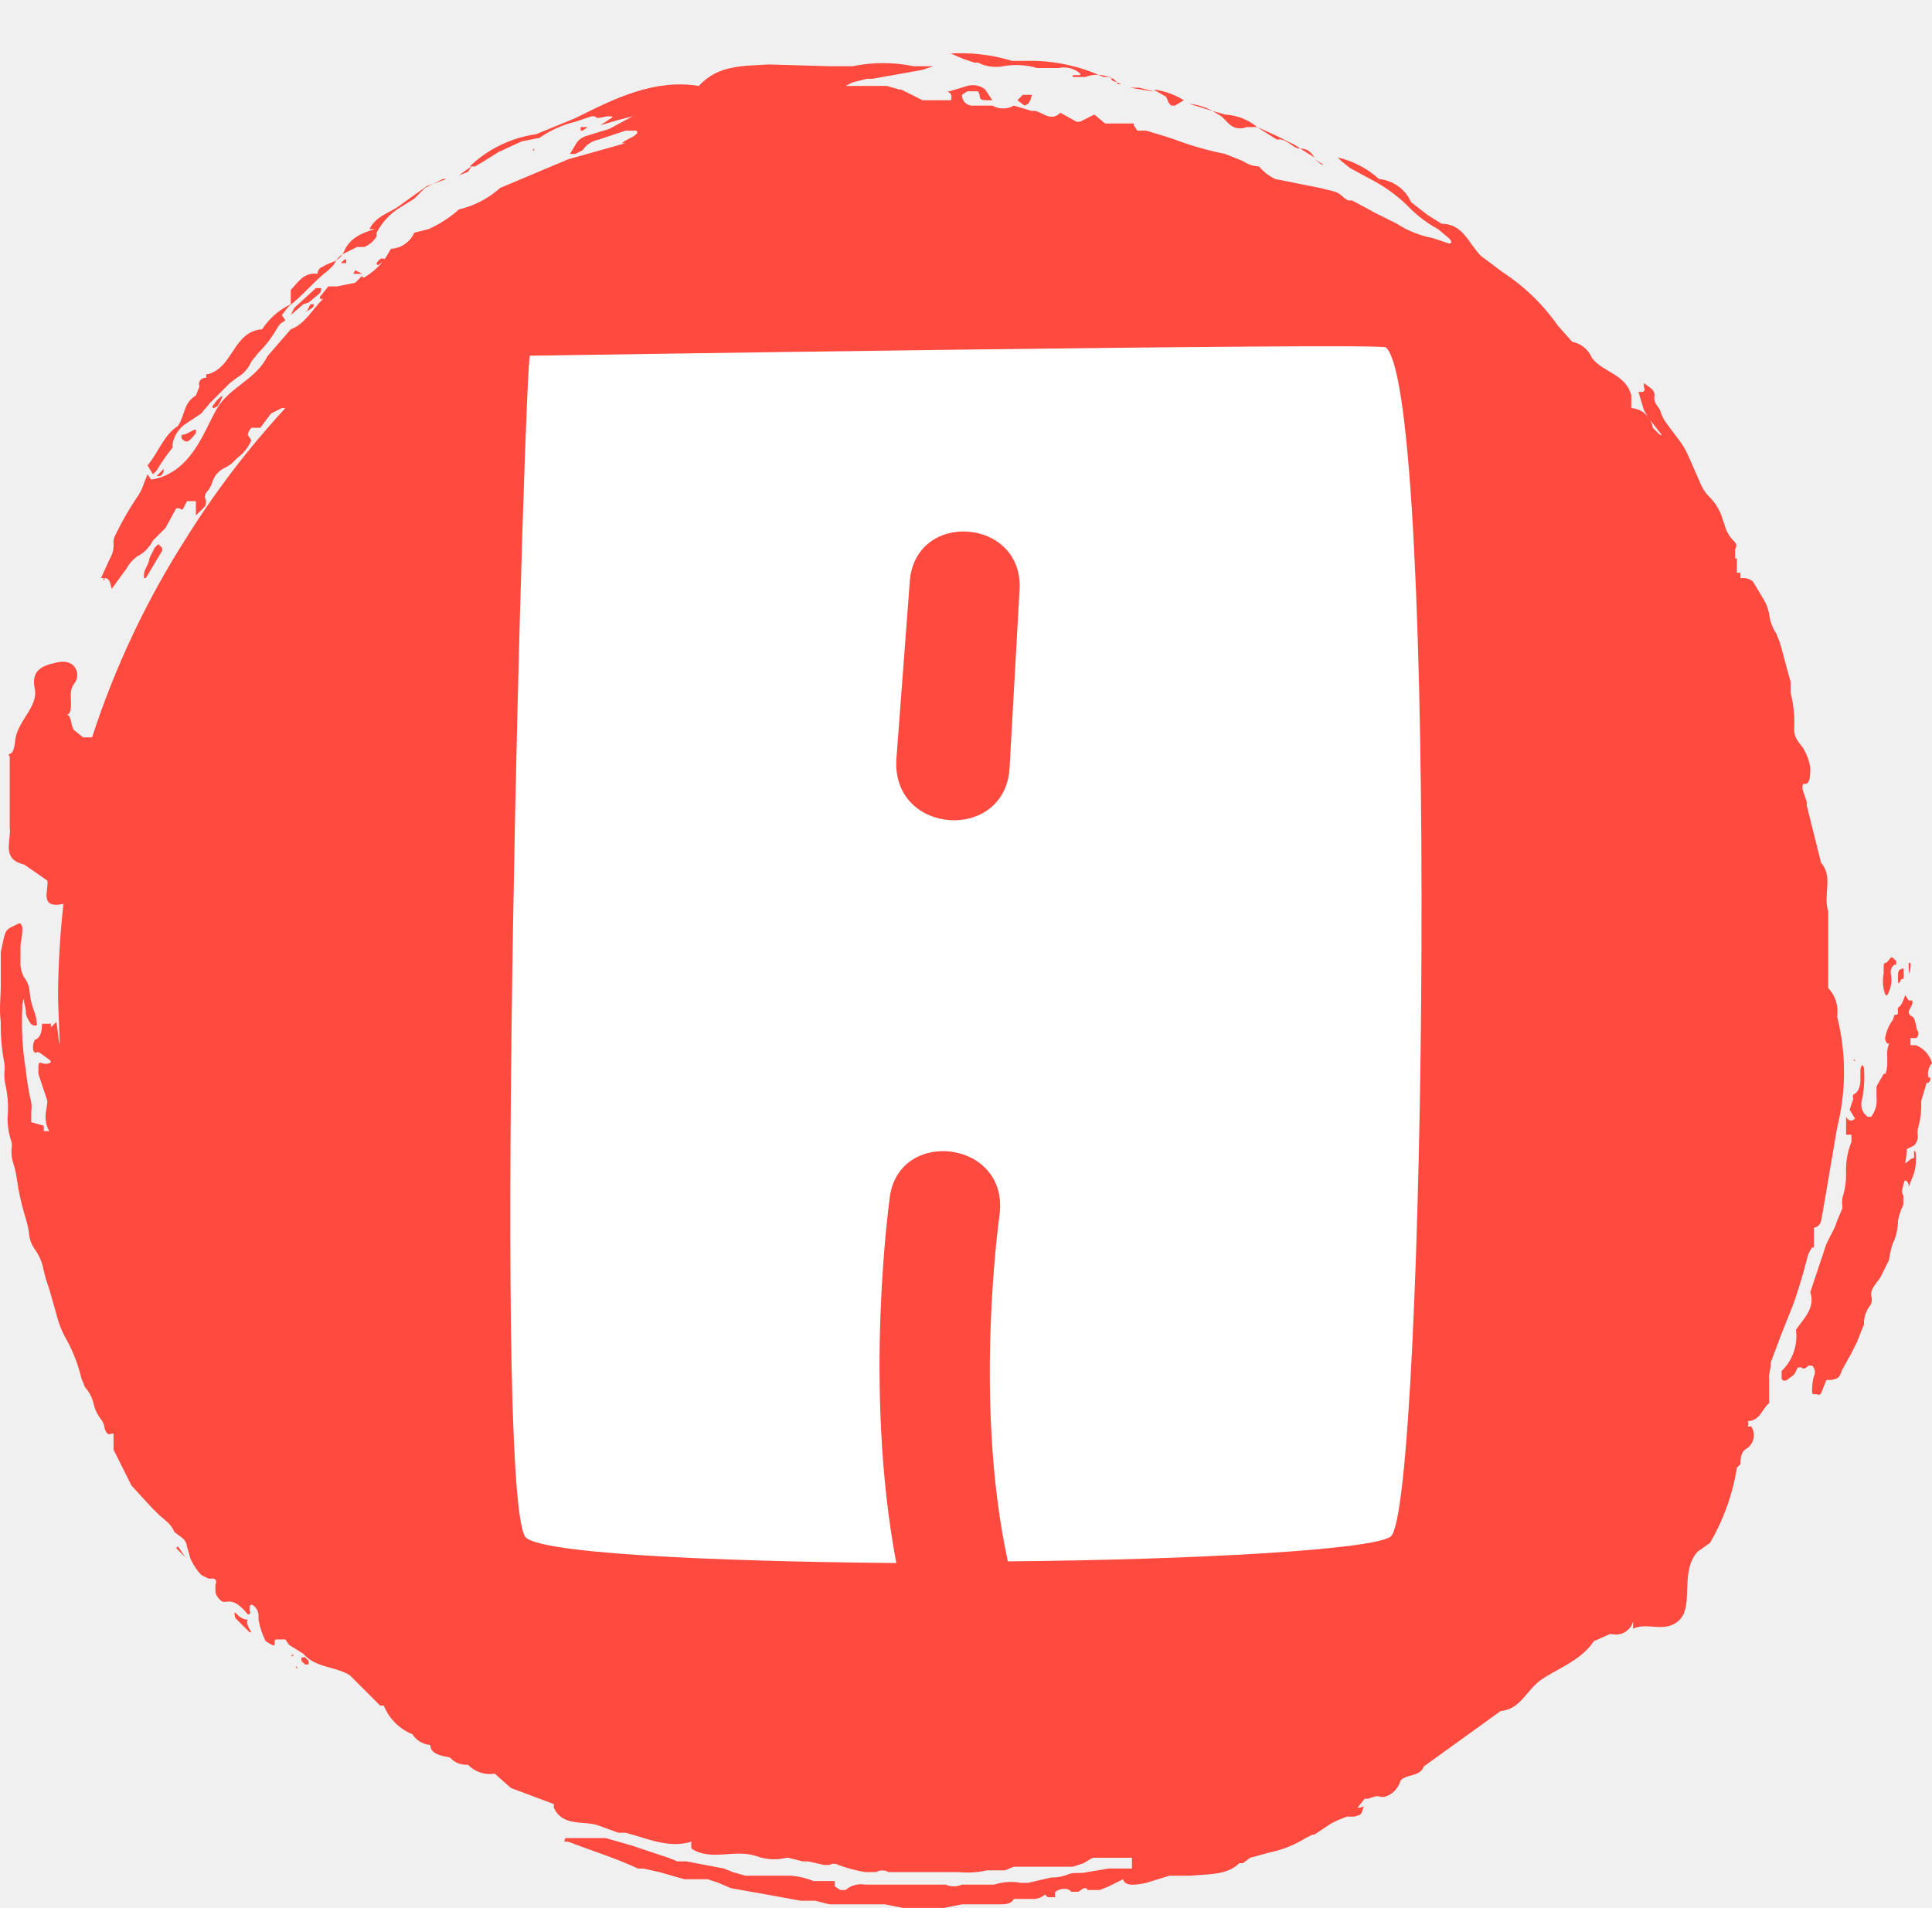
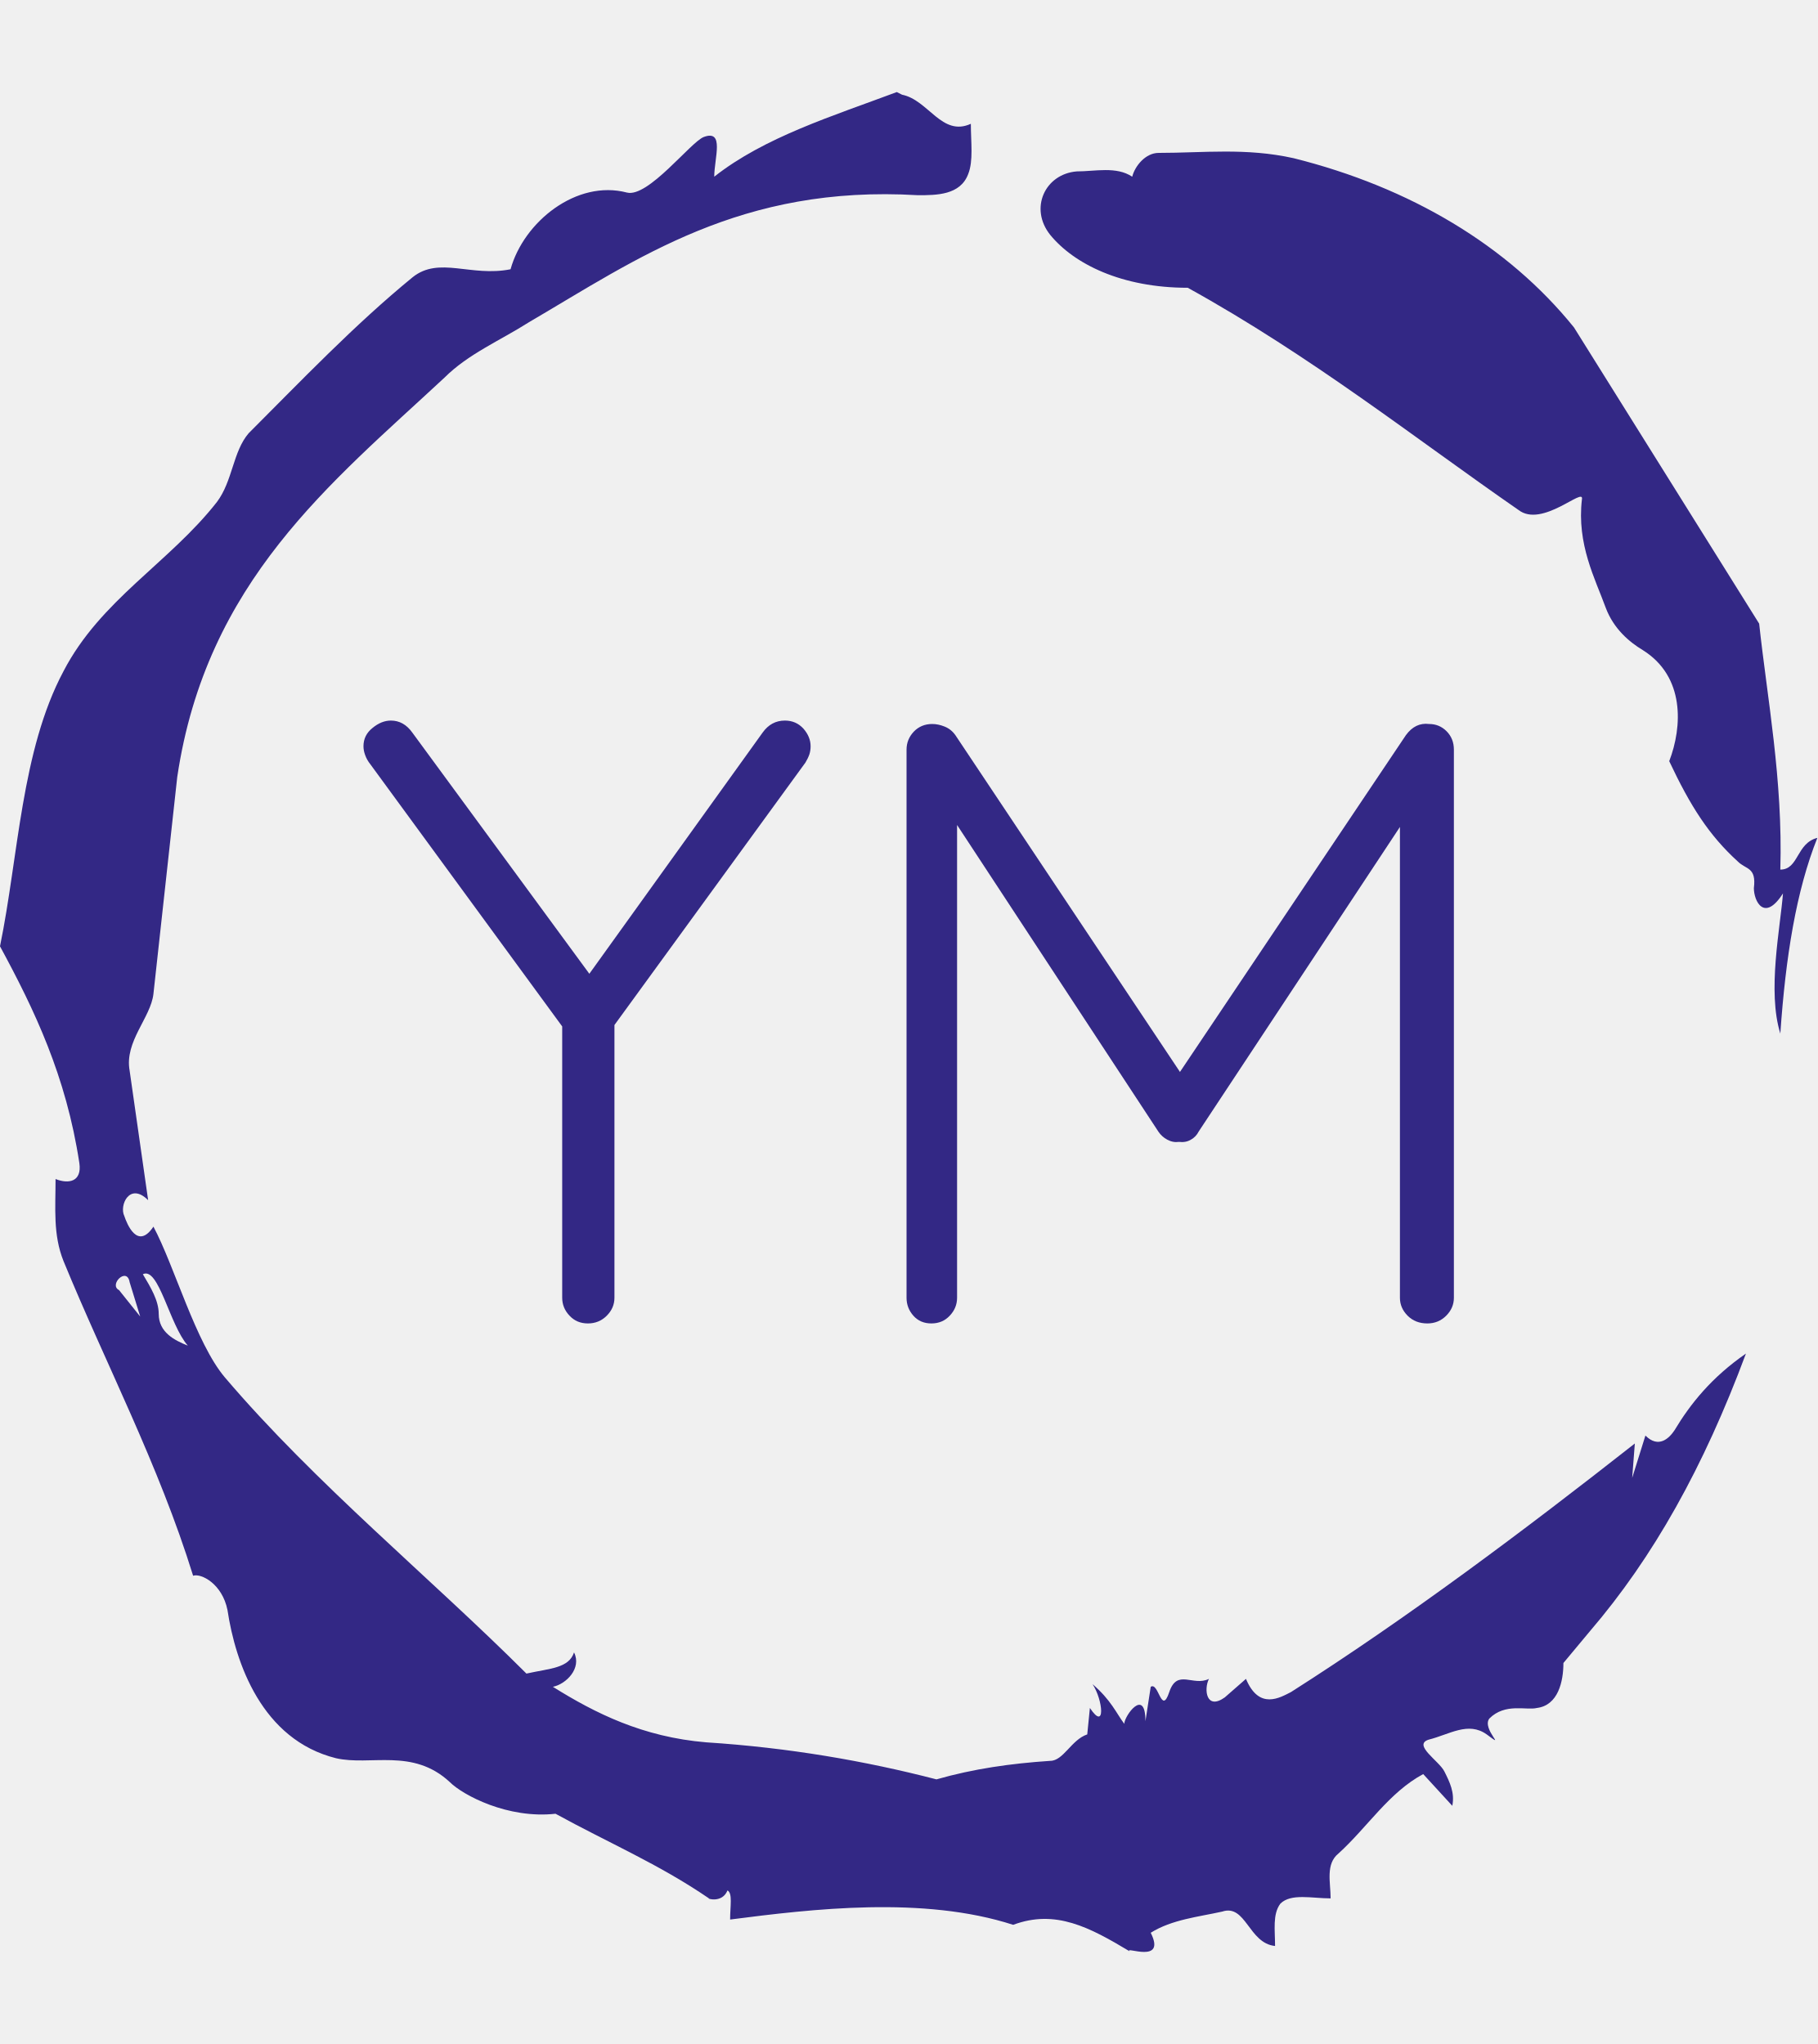
- <svg xmlns="http://www.w3.org/2000/svg" width="308.761" height="304.916" viewBox="0 0 106.008 104.687" class="css-1j8o68f" version="1.1" id="svg23">
-   <defs id="SvgjsDefs2684" />
-   <g id="SvgjsG2685" featurekey="rootContainer" transform="matrix(0.9820593,0,0,0.9820593,-0.05456052,0)" fill="#ff4a3f">
-     <g id="g17">
-       <path d="M19.8 15.3h.5l-.4-.2zm.5.1zm.8-.7c0 .1 0 .1.1.1l.4-.3c-.2-.1-.3-.1-.5.2zm.4-.2zm-4.1 2.3zm-.2.6l.3-.2c.1-.1.1-.2.1-.2h-.2l-.2.4c-.1-.1-.1 0 0 0zm2.2-2.9h-.1l-.2.2h.3zm-2.1 2.4l.6-.5c.1-.1.1-.2.1-.3h-.3l-1.2 1.1-.2.4.7-.6zm-1.1.8z" id="path3" />
-       <path d="M9.7 25v-.2a1.7 1.7 0 0 1 .7-1.1l.9-.6.5-.6.7-.7.4-.4.4-.3a1.9 1.9 0 0 0 .8-.9l.4-.5a5.9 5.9 0 0 0 1-1.3l.2-.3.3-.2-.2-.3.4-.5c.8-.6 1.4-1.4 2.2-2l.3-.3a1.4 1.4 0 0 1 .5-.6l.8-.4h.4a1.4 1.4 0 0 0 .7-.6V13a3.5 3.5 0 0 1 1.3-1.4l.8-.5.2-.2.4-.4 1-.5h.2l-1.1.4-1.4 1c-.6.5-1.4.6-1.8 1.4h.3c-.7.2-1.4.5-1.7 1.2s-.8.6-1.2.9a.4.4 0 0 0-.3.4c-.8-.1-1.1.5-1.5.9v.8a3.9 3.9 0 0 0-1.6 1.4c-1.6.1-1.6 2.1-3 2.5h-.1a.2.2 0 0 0 0 .2c-.3 0-.5.2-.4.5l-.2.5c-.7.4-.6 1.1-1 1.7-.8.5-1.1 1.5-1.7 2.2l.3.5.2-.2a11.6 11.6 0 0 1 .9-1.3zM53.9 3.3l.6.2h.2a2.2 2.2 0 0 0 1.4.2 4.1 4.1 0 0 1 1.9.1h1.2a1.4 1.4 0 0 1 1.2.3.1.1 0 0 1 0 .1H60a.1.1 0 0 0 0 .1h.7a1.8 1.8 0 0 1 1.3 0c.2 0 .1.1.2.2l.5.2h-.2c-.2-.4-.5-.4-.8-.4a9.7 9.7 0 0 0-4.3-.9h-.8A9.8 9.8 0 0 0 53 3h.2zm7.3 3.1zM50.3 4.7zm10.9 1.7h.2-.2zM19 14.7zm32.1-10zm17.6 2.2a.9.9 0 0 0 1 .2h.6a3.1 3.1 0 0 0-1.8-.7l-.7-.2.5.3zm-3.4-1.3c0 .1.1.2.2.3h.2l.5-.3a4.2 4.2 0 0 0-1.7-.6l.7.4zm7.4 2.7l.8.5c-.2-.3-.4-.5-.8-.5z" id="path5" />
-       <path d="M99 76.1l.6-1.6.6-1.5c.2-.5.6-1.8.8-2.6a1.7 1.7 0 0 1 .3-.7h.1v-1.1c.5-.1.4-.6.5-.9l.8-4.7a12.7 12.7 0 0 0 0-6.2 1.9 1.9 0 0 0-.5-1.6v-4.3c-.3-.9.3-1.9-.4-2.7L101 45a.4.4 0 0 0 0-.2l-.2-.6a.5.5 0 0 1 0-.4h.1c.3 0 .3-.5.3-.9a3 3 0 0 0-.4-1.1l-.3-.4a1.1 1.1 0 0 1-.2-.7 6.7 6.7 0 0 0-.2-2v-.6c-.2-.7-.4-1.5-.6-2.2l-.2-.5a2.5 2.5 0 0 1-.4-1.1 2.5 2.5 0 0 0-.3-.8l-.6-1a.8.8 0 0 0-.6-.2h-.1V32h-.2v-.8H97V31a.4.4 0 0 0 0-.1v-.2c.1-.2.1-.3-.1-.5a1.8 1.8 0 0 1-.4-.6l-.2-.6a2.9 2.9 0 0 0-.7-1.2 2.2 2.2 0 0 1-.5-.7l-.7-1.6a4.3 4.3 0 0 0-.6-1l-.6-.8a2.4 2.4 0 0 1-.4-.8l-.2-.3a.6.6 0 0 1-.1-.5.5.5 0 0 0-.2-.4l-.4-.3v.2c.1.2 0 .3-.1.3h-.2l.3 1 .3.5.7.9h-.1l-.2-.2-.2-.2a1.3 1.3 0 0 0-1.2-1.1v-.7c-.3-1.2-1.6-1.3-2.2-2.1a1.5 1.5 0 0 0-1.1-.9l-.8-.9a11.3 11.3 0 0 0-3.1-3l-.8-.6-.4-.3c-.7-.7-1-1.8-2.2-1.8l-.8-.5-.9-.7a2.2 2.2 0 0 0-1.8-1.3 5.1 5.1 0 0 0-2.3-1.2l.2.2.5.4 1.3.7a8.5 8.5 0 0 1 2.1 1.6 6.8 6.8 0 0 0 1.5 1.1l.6.5c.1.1.2.2.1.3H81l-.9-.3a5.6 5.6 0 0 1-2-.8l-1.2-.6-1.3-.7h-.2c-.3-.1-.4-.4-.8-.5l-.8-.2-2.5-.5a2.6 2.6 0 0 1-.9-.7 1.7 1.7 0 0 1-.9-.3l-1-.4a18.1 18.1 0 0 1-2.8-.8l-.6-.2-1-.3h-.5l-.2-.3v-.1h-1.6l-.6-.5-.4.2-.4.2h-.2l-.9-.5c-.6.6-1.1-.2-1.6-.1l-1-.3a1.2 1.2 0 0 1-1.2 0h-1.2a.6.6 0 0 1-.5-.6l.3-.2h.6a.7.7 0 0 1 .1.3c0 .2.2.2.5.2h.2l-.4-.6a1.1 1.1 0 0 0-1-.2l-1 .3H53c.3.2.2.3.2.5h-1.6l-.4-.2-.8-.4h-.1l-.7-.2h-2.3l.4-.2.8-.2h.3l1.7-.3 1.1-.2.6-.2h-1.1a8.4 8.4 0 0 0-3.4 0h-1.3L43 3.6c-1.4.1-2.8 0-3.9 1.2-2.5-.4-4.7.7-6.9 1.8l-2.2.9a6.7 6.7 0 0 0-3.7 1.8h.3l.5-.3.8-.5 1.3-.6 1-.2a6 6 0 0 1 2-.9l.9-.3h.2c.1.2.5 0 .7 0h.2c.1 0 .1.1 0 .1l-.6.4 1-.3.8-.2-1.3.7-1.3.4a1 1 0 0 0-.6.5l-.3.5h.3l.4-.2a1.4 1.4 0 0 1 .9-.6l1.5-.5h.5a.1.1 0 0 1 .1.2c-.2.2-.6.3-.8.5h.2l-3.2.9-3.8 1.6a5.2 5.2 0 0 1-2.3 1.2 6.6 6.6 0 0 1-1.7 1.1l-.8.2a1.5 1.5 0 0 1-1.3.9l-.3.5a3.7 3.7 0 0 1-1.2 1.1h-.1v-.1l-.2.2-.2.2-1 .2h-.5l-.4.5c-.1.1-.1.2 0 .2h.1c-.6.6-1 1.4-1.8 1.7L15 19.9c-.6 1.2-1.8 1.6-2.6 2.6s-1.4 3.9-3.9 4.3l-.2-.3-.2.5a2.7 2.7 0 0 1-.4.8 16.9 16.9 0 0 0-1.2 2.1.8.8 0 0 0-.1.5 1.4 1.4 0 0 1-.2.8l-.5 1.1h.2c.3 0 .3.3.4.6l.8-1.1a2.2 2.2 0 0 1 .6-.7 2 2 0 0 0 .9-.9l.3-.3.4-.4.6-1.1h.2c.1.1.1.1.2 0l.2-.4h.5v.8l.5-.5a.5.5 0 0 0 0-.5.4.4 0 0 1 .1-.3 1.5 1.5 0 0 0 .3-.5 1.3 1.3 0 0 1 .8-.9l.3-.2.3-.3a2.4 2.4 0 0 0 .8-1l-.2-.3c0-.1.1-.3.2-.4h.5l.6-.8.6-.3h.2a48.8 48.8 0 0 0-5.5 7.2h-.1.1a48.4 48.4 0 0 0-5.3 11.2h-.5l-.5-.4c-.2-.2-.1-.7-.4-.9h.1c.3-.5-.1-1.2.3-1.7s.1-1.4-.9-1.2-1.5.5-1.3 1.5-1 1.8-1.1 2.9-.5.5-.3.9v3.9c.1.8-.5 1.8.8 2.1l1.3.9c.1.5-.5 1.6.9 1.3a49.2 49.2 0 0 0-.3 5c0 1.1.1 2.2.1 3.3v-.4c-.1-.4-.1-.8-.2-1.3l-.3.3v-.2h-.5c0 .5-.1.8-.4.9a.9.9 0 0 0-.1.5c0 .1.1.3.2.2s.4.2.7.4-.2.3-.4.2-.2.1-.2.3v.3l.5 1.5c0 .3-.1.6-.1.9a1.7 1.7 0 0 0 .2.8h-.3v-.3l-.7-.2v-.6a1.5 1.5 0 0 0 0-.5 14.6 14.6 0 0 1-.3-1.8 16.6 16.6 0 0 1-.2-3.5.9.9 0 0 1 .1-.5v.2a2.9 2.9 0 0 1 .1.5.8.8 0 0 0 .1.4c.1.2.2.4.4.4s.1-.1.1-.2a2.1 2.1 0 0 0-.1-.5 4.2 4.2 0 0 1-.3-1.3 1.5 1.5 0 0 0-.3-.7 1.6 1.6 0 0 1-.2-.9v-.8c0-.3.1-.6.1-.9a.5.5 0 0 0-.1-.4h-.1c-.8.4-.7.2-1 1.6V55c0 .7-.1 1.4 0 2.1a10.8 10.8 0 0 0 .2 2.3 1.8 1.8 0 0 1 0 .5 3.1 3.1 0 0 0 .1.9 5.9 5.9 0 0 1 .1 1.3 3.9 3.9 0 0 0 .2 1.7 1.2 1.2 0 0 1 0 .4 2.1 2.1 0 0 0 .1.8 4.9 4.9 0 0 1 .2.9 14 14 0 0 0 .5 2.2 5 5 0 0 1 .2 1 1.7 1.7 0 0 0 .3.7 2.9 2.9 0 0 1 .5 1.2 8.5 8.5 0 0 0 .3 1l.4 1.4a5.4 5.4 0 0 0 .6 1.5 8.5 8.5 0 0 1 .8 2.1l.2.5a2.1 2.1 0 0 1 .5 1 2.1 2.1 0 0 0 .4.8 1 1 0 0 1 .2.5c.1.3.2.4.4.3h.1v.9l.5 1 .5 1 1.1 1.2.4.4c.3.3.7.5.9 1l.4.3a.7.7 0 0 1 .3.5l.2.7a3.3 3.3 0 0 0 .6.9l.4.2h.3a.2.2 0 0 1 .1.3 2.5 2.5 0 0 0 0 .5.9.9 0 0 0 .4.5h.2c.4-.1.8.2 1.2.7h.1c0-.1.1-.1 0-.2v-.2c0-.1.1-.2.2-.1a.7.7 0 0 1 .3.6v.2a4.3 4.3 0 0 0 .4 1.2c.5.3.5.3.5.1s0-.2.2-.2h.4l.2.3.8.5c.7.8 1.8.7 2.6 1.2l1.7 1.7h.2a2.9 2.9 0 0 0 1.6 1.6 1.3 1.3 0 0 0 1 .6c0 .5.6.6 1.1.7a1.2 1.2 0 0 0 .8.4h.2a1.7 1.7 0 0 0 1.5.5l.9.8 2.4.9v.2c.5 1.1 1.7.7 2.5 1l1.1.4h.4c1.2.3 2.4.9 3.7.5a.7.7 0 0 0 0 .4c1.1.7 2.4 0 3.6.4a2.9 2.9 0 0 0 1.7.1h.1l.8.2h.3l.9.2h.3a.5.5 0 0 1 .5 0 7.9 7.9 0 0 0 1.5.4h.6a.7.7 0 0 1 .7 0h3.9a5 5 0 0 0 1.6-.1h1l.5-.2H60l.6-.2.5-.3h2.2v.6H62l-1.2.2c-.4.1-.7 0-1 .1a2.4 2.4 0 0 1-1 .2l-1.3.3h-.4a3.1 3.1 0 0 0-1.5.1h-1.8a1.1 1.1 0 0 1-.9 0h-4.5a1.3 1.3 0 0 0-1.1.3H47l-.3-.2v-.3h-1.2a4.1 4.1 0 0 0-1.3-.3h-2.5l-.7-.2-.5-.2-2.1-.4h-.5l-.5-.2-2.1-.7-1.4-.4h-2.2c-.1 0-.1.1-.1.2h.2c1.3.5 2.6.9 3.9 1.5h.3l.9.2 1.4.4h1.3l.6.2.7.3 1.7.3 1.1.2 1.1.2h.8l.8.2h3.1l1 .2h2.3l1-.2H56c.4 0 .6-.1.7-.3h1a1 1 0 0 0 .8-.3c-.1.1 0 .1.1.2h.4v-.2c0-.1 0-.1.2-.2s.6-.1.7.1h.4l.3-.2c.2 0 .2 0 .2.1h.7l.5-.2.8-.4c.1.3.4.4 1.3.2l1.3-.4h1.2c.9-.1 2 0 2.7-.7h.2l.4-.3 1.1-.3a6.1 6.1 0 0 0 2-.8l.4-.2h.1l.9-.6.4-.2.5-.2h.4c.4-.1.4-.1.5-.4s0-.1-.2-.1h-.1l.4-.5h.2c.3-.1.5-.2.7-.1h.2a1.3 1.3 0 0 0 .9-.9c.3-.4 1.1-.2 1.3-.8l4.3-3.1c1.1-.1 1.4-1.1 2.2-1.7s2.3-1.1 3-2.2l.9-.4h.1a1 1 0 0 0 1.2-.7v.4c.8-.4 1.8.3 2.6-.5s0-2.7 1-3.8l.7-.5a12.1 12.1 0 0 0 1.5-4.2l.2-.2c0-.3 0-.7.4-.9a.9.9 0 0 0 .2-1.2h-.2a.3.3 0 0 0 0-.3c.7 0 .8-.7 1.2-1V77a.5.5 0 0 1 0-.2 3.8 3.8 0 0 0 .1-.7zM5.9 32.2z" id="path7" />
-       <path d="M26.4 9.3l-.3.2-.4.3.5-.2zm6.1-2h.1l.3-.2h-.4zm-2.6 1l-.1.1h.1v-.1zm-1.5 1.4zm1.3-.2zm-6.3 3.1zM9.2 26.2l-.4.4H9a.4.4 0 0 0 .2-.4zm3-3.5a2.1 2.1 0 0 0 .3-.6 1.5 1.5 0 0 0-.5.5c-.1.1-.1.2 0 .2zM11 24.2V24c-.2 0-.5.3-.8.3v.2c.3.3.4.2.8-.3zm3 66.2zM73.9 9.2h.1l-.5-.3zm-2.5-1.4c.5-.1.8.4 1.2.5h.1l-.3-.2-1-.5-1.1-.5.3.2zM52.8 3.1zm11.7 2h-.1l-1.2-.2h.5zm2 .7l1.3.4a3.3 3.3 0 0 0-1.3-.4zm-9 0a1 1 0 0 0 .2-.5h-.5l-.3.3.4.3zm9 1.6zM49.9 4.2zm2.9.7zM48.5 4zm13.8 2.1a.5.5 0 0 0 0 .1zm44.8 52.3h-.3V58h.3c.1 0 .2-.3.1-.4s-.1-.7-.3-.8a.3.3 0 0 1-.2-.3l.2-.4a.4.4 0 0 0 0-.2h-.2l-.2-.3c-.1.3-.2.6-.4.7a.5.5 0 0 0 0 .2c0 .1 0 .2-.1.2h-.1a1.1 1.1 0 0 1-.1.3 2.3 2.3 0 0 0-.4.9.4.4 0 0 0 .1.4h.1a1.7 1.7 0 0 0-.1.8v.4a1.8 1.8 0 0 1-.1.5h-.1l-.4.7v.6a1.5 1.5 0 0 1-.3 1.1h-.2l-.2-.2a.9.9 0 0 1-.1-.8 6.5 6.5 0 0 0 .1-1.7c0-.1-.1-.2-.1-.2a.5.5 0 0 0-.1.3v.6c0 .2-.1.6-.3.7s-.1.2-.1.3l-.2.6.3.5c-.2.2-.4.1-.5-.1v1h.3v.4a4.2 4.2 0 0 0-.3 1.4 3.3 3.3 0 0 0 0 .4 4 4 0 0 1-.2 1.3 2 2 0 0 0 0 .6l-.3.7a3.2 3.2 0 0 1-.3.7l-.3.6-.9 2.7c.3.9-.4 1.5-.8 2.1a2.7 2.7 0 0 1-.8 2.3v.4c0 .1.1.2.3.1l.4-.3.2-.4h.2c.1.1.2.1.4-.1h.2a.5.5 0 0 1 .1.6 2.9 2.9 0 0 0-.1.8c0 .1 0 .2.1.2h.2c.1.1.2 0 .3-.3l.2-.5h.3c.4-.1.4-.1.6-.6l.5-.9.3-.6.4-1a1.6 1.6 0 0 1 .3-1 .6.6 0 0 0 .1-.6c0-.2 0-.3.2-.6l.3-.4.5-1a4.7 4.7 0 0 1 .2-.9 3 3 0 0 0 .3-1.3 3.8 3.8 0 0 1 .3-.9v-.5c-.1-.2-.1-.2 0-.6s.1-.2.2-.2a.4.4 0 0 1 .1.3l.2-.5a2.3 2.3 0 0 0 .2-.9v-.3c0-.1 0-.3-.1-.3v.4c-.2 0-.3.2-.5.3a6.4 6.4 0 0 0 .1-.8l.4-.2a.7.7 0 0 0 .2-.6 1.4 1.4 0 0 1 0-.3 4.8 4.8 0 0 0 .2-1.4v-.2l.3-1h.1a.3.3 0 0 0 .1-.3h-.1a.9.9 0 0 1 .2-.8 1.5 1.5 0 0 0-.9-1zm-1.2 7.8zm-.2-9.9zm0 0zM9.1 30.8a.3.3 0 0 0 0-.2l-.2-.2-.2.2-.3.6c0 .3-.3.6-.3.9v.2h.1zm96.3 24.8h.1a1.7 1.7 0 0 0 .2-1.2.5.5 0 0 1 .2-.5h.1v-.2l-.2-.2h-.1c-.1.1-.2.3-.3.3s-.1.1-.1.3v.3a2.2 2.2 0 0 0 .1 1.2zM13.2 90.1c-.1 0 0 .2 0 .3l.8.8h.1c-.2-.3-.3-.6-.2-.7a.9.9 0 0 1-.5-.2zm.8.3zm92.3-35.7h.1a2 2 0 0 0 0-.6c-.3.1-.3.1-.3.6s.1.1.2 0z" id="path9" />
-       <path d="M106.7 62a.6.6 0 0 0 .1-.5c0-.1-.1-.2-.1-.1h-.2v.2c0 .4.1.5.2.4zm.1-8.2h-.1v.6a1 1 0 0 0 .1-.6zM17.1 92.6h-.2v.2l.2.2h.2v-.2zm86.6-33.3c0-.1 0-.1-.1-.1zM9.9 86.5l.5.5-.4-.6z" id="path11" />
-       <circle cx="10.5" cy="87.1" transform="rotate(-24.8 10.4 87.159)" id="circle13" />
-       <path d="M9.7 30.1h-.1v.2-.2h.1zm83.2-6.6l-.2-.3h-.1zm-14.7 77.1zM5.9 32.2zm-.1.2a.3.3 0 0 0 .1-.2v.2zm1.9-4.9zM61.5 2.4zm42.8 58.2v.1-.1zM16.4 92.5h-.1c.1.1.2 0 .1-.1zm.2.7h.1l-.1-.1v.1zm73.9-71.3zm15.2 34.4zM14.6 91.7zm92.1-37zm-.8 11.4zM34.6 0z" id="path15" />
-     </g>
-   </g>
-   <g id="SvgjsG2686" featurekey="nameFeature-0" transform="matrix(2.284354,0,0,2.284354,27.98006,-5.60952)" fill="#ffffff">
-     <path d="M9.6 16.48 l-0.32 4.24 c-0.08 1.8 2.6 1.96 2.72 0.2 l0.24 -4.28 c0.12 -1.76 -2.56 -1.96 -2.64 -0.16 z M0.48 11 l0 0 c0.04 0 20.48 -0.32 20.56 -0.2 c1.28 1.12 0.96 27.8 0.12 28.56 c-0.4 0.32 -4.64 0.56 -9.2 0.6 c-0.84 -3.84 -0.2 -8.32 -0.2 -8.32 c0.24 -1.8 -2.44 -2.12 -2.64 -0.4 c0 0.04 -0.64 4.52 0.16 8.76 c-4.56 -0.04 -8.68 -0.24 -8.92 -0.64 c-0.8 -1.44 0 -28.28 0.12 -28.36 z" id="path20" />
+ <svg xmlns="http://www.w3.org/2000/svg" version="1.1" width="1000" height="1125" viewBox="0 0 1000 1125">
+   <g transform="matrix(1,0,0,1,1.7053025658242404e-13,0)">
+     <svg viewBox="0 0 320 360" data-background-color="#ffffff" preserveAspectRatio="xMidYMid meet" height="1125" width="1000">
+       <g id="tight-bounds" transform="matrix(1,0,0,1,0,0)">
+         <svg viewBox="0 0 320 360" height="360" width="320">
+           <g>
+             <svg />
+           </g>
+           <g>
+             <svg viewBox="0 0 320 360" height="360" width="320">
+               <g>
+                 <path d="M20.961 227.22l3.726 4.658-1.863-6.056c-0.466-2.795-3.726 0.466-1.863 1.398M25.153 224.425c1.397 2.329 2.795 4.658 2.795 6.987 0 3.261 2.795 4.658 5.123 5.589-3.261-3.726-5.124-13.974-7.918-12.576M204.017 26.929c7.918 0 15.371-0.932 23.756 0.931 20.495 5.124 37.729 15.371 49.374 29.811l32.606 52.169c1.397 13.042 4.192 27.482 3.726 43.319 3.261 0 2.795-4.658 6.521-5.59-3.726 9.316-5.59 20.961-6.521 34.469-2.329-7.453 0-18.632 0.466-24.687-3.261 5.124-5.124 1.397-5.124-0.932 0.466-3.726-1.397-3.261-2.795-4.658-5.124-4.658-8.384-9.782-12.11-17.7 2.329-6.055 2.795-14.905-4.658-19.563-2.329-1.397-5.124-3.726-6.521-7.453-1.863-5.124-5.124-11.179-4.193-19.097 0.466-2.329-6.987 5.124-11.179 1.863-18.166-12.576-36.332-27.016-58.224-39.127-11.645 0-20.029-4.192-24.221-9.316-3.726-4.658-0.932-10.713 4.658-11.179 3.261 0 6.987-0.932 9.782 0.932 0.466-1.863 2.329-4.192 4.657-4.192M157.904 16.215l0.932 0.466c4.658 0.932 6.987 7.453 12.11 5.124 0 3.261 0.466 6.521-0.466 8.85-1.397 3.726-5.59 3.726-8.85 3.726-31.208-1.863-49.374 11.179-68.471 22.358-5.124 3.261-10.713 5.59-14.906 9.782-20.029 18.632-41.921 35.866-47.045 70.335l-4.192 38.195c-0.466 4.192-5.124 8.384-4.192 13.508l3.26 22.824c-3.261-3.261-5.124 0.932-4.192 2.795 0.466 1.397 2.329 6.055 5.124 1.863 3.726 6.987 7.453 20.495 12.576 26.55 15.837 18.632 36.332 35.4 53.101 52.169 4.192-0.932 7.453-0.932 8.384-3.727 1.397 2.795-1.397 5.59-3.726 6.056 7.453 4.658 15.837 8.85 27.016 9.781 14.44 0.932 27.948 3.261 40.524 6.522 6.521-1.863 13.042-2.795 20.029-3.261 2.329 0 3.726-3.726 6.521-4.658l0.466-4.658c2.795 4.192 2.329-1.397 0.466-4.192 3.261 2.795 4.192 5.124 5.589 6.987 0-1.397 3.726-6.521 3.727-0.466l0.931-6.055c1.397-0.932 1.863 5.124 3.261 0.931 1.397-4.192 4.192-0.932 6.987-2.329-0.932 1.863-0.466 5.59 2.794 3.261l3.727-3.261c2.329 5.59 6.055 3.261 7.918 2.329 20.495-13.042 40.99-28.413 60.553-43.784l-0.466 6.055 2.329-7.453c2.329 2.329 4.192 0.466 5.124-0.931 2.795-4.658 6.521-9.316 12.577-13.508-7.453 20.029-16.303 35.866-27.482 48.908l-4.658 5.59c0 3.261-0.932 7.453-4.658 7.918-1.863 0.466-5.59-0.932-8.384 1.863-1.397 1.863 3.261 5.59-0.466 2.795-3.261-2.329-6.521 0-10.248 0.932-2.795 0.932 1.863 3.726 2.795 5.589 0.932 1.863 1.863 3.726 1.398 6.056l-5.124-5.59c-6.055 3.261-9.782 9.316-14.906 13.974-2.329 1.863-1.397 5.124-1.397 7.918-3.261 0-6.987-0.932-8.85 0.932-1.397 1.863-0.932 4.658-0.932 7.453-4.658-0.466-5.124-7.453-9.315-6.056-4.192 0.932-8.85 1.397-12.577 3.727 2.795 5.59-4.658 2.329-3.726 3.26-6.987-4.192-13.042-7.453-20.495-4.658-15.837-5.124-35.4-2.795-49.84-0.931 0-2.329 0.466-4.658-0.466-5.124-0.932 2.329-3.726 1.397-3.26 1.397-8.85-6.055-17.7-9.782-27.016-14.905-8.384 0.932-16.303-3.261-18.632-5.59-6.521-6.055-13.974-2.795-20.029-4.192-13.042-3.261-17.7-16.769-19.098-26.084-0.932-4.658-4.658-6.521-6.055-6.056-6.055-19.563-15.371-37.263-22.824-55.429-1.863-4.658-1.397-9.316-1.397-14.44 2.329 0.932 4.658 0.466 4.192-2.794-2.329-15.371-7.918-27.016-13.974-38.195 3.261-15.837 3.726-34.469 11.179-48.443 6.521-12.576 18.632-19.098 27.016-29.811 2.795-3.726 2.795-8.85 5.59-12.11 9.316-9.316 18.632-19.098 28.879-27.482 4.658-3.726 10.247 0 17.234-1.397 2.329-8.384 11.645-15.837 20.495-13.508 3.726 0.932 11.179-8.85 13.508-9.782 3.726-1.397 1.863 3.726 1.863 6.987 8.85-6.987 20.961-10.713 32.14-14.906" fill="#332885" fill-rule="nonzero" stroke="none" stroke-width="1" stroke-linecap="butt" stroke-linejoin="miter" stroke-miterlimit="10" stroke-dasharray="" stroke-dashoffset="0" font-family="none" font-weight="none" font-size="none" text-anchor="none" style="mix-blend-mode: normal" data-fill-palette-color="tertiary" />
+               </g>
+               <g transform="matrix(1,0,0,1,64,126.9097)">
+                 <svg viewBox="0 0 192 106.181" height="106.181" width="192">
+                   <g>
+                     <svg viewBox="0 0 192 106.181" height="106.181" width="192">
+                       <g>
+                         <svg viewBox="0 0 192 106.181" height="106.181" width="192">
+                           <g>
+                             <svg viewBox="0 0 192 106.181" height="106.181" width="192">
+                               <g>
+                                 <svg viewBox="0 0 192 106.181" height="106.181" width="192">
+                                   <g>
+                                     <svg viewBox="0 0 192 106.181" height="106.181" width="192">
+                                       <g transform="matrix(1,0,0,1,0,0)">
+                                         <svg width="192" viewBox="0.95 -35.2 63.65 35.2" height="106.181" data-palette-color="#332885">
+                                           <path d="M25.55-35.2L25.55-35.2Q26.2-35.2 26.63-34.73 27.05-34.25 27.05-33.7L27.05-33.7Q27.05-33.45 26.98-33.23 26.9-33 26.75-32.75L26.75-32.75 15-16.6 15.6-18.55 15.6-1.5Q15.6-0.9 15.15-0.45 14.7 0 14.05 0L14.05 0Q13.4 0 12.98-0.45 12.55-0.9 12.55-1.5L12.55-1.5 12.55-18.2 12.8-17 1.35-32.65Q1.15-32.9 1.05-33.18 0.95-33.45 0.95-33.7L0.95-33.7Q0.95-34.35 1.48-34.77 2-35.2 2.55-35.2L2.55-35.2Q3.3-35.2 3.8-34.5L3.8-34.5 14.55-19.85 13.8-19.95 24.25-34.5Q24.75-35.2 25.55-35.2ZM34.15-35L34.15-35Q34.5-35 34.87-34.85 35.25-34.7 35.5-34.35L35.5-34.35 49.3-13.65 47.95-13.7 61.8-34.35Q62.35-35.1 63.15-35L63.15-35Q63.75-35 64.17-34.58 64.6-34.15 64.6-33.5L64.6-33.5 64.6-1.5Q64.6-0.9 64.15-0.45 63.7 0 63.05 0L63.05 0Q62.35 0 61.9-0.45 61.45-0.9 61.45-1.5L61.45-1.5 61.45-30.45 62.35-30.35 49.7-11.2Q49.55-10.9 49.25-10.73 48.95-10.55 48.55-10.6L48.55-10.6Q48.2-10.55 47.87-10.73 47.55-10.9 47.35-11.2L47.35-11.2 34.65-30.55 35.6-31.2 35.6-1.5Q35.6-0.9 35.17-0.45 34.75 0 34.1 0L34.1 0Q33.45 0 33.05-0.45 32.65-0.9 32.65-1.5L32.65-1.5 32.65-33.5Q32.65-34.1 33.07-34.55 33.5-35 34.15-35Z" opacity="1" transform="matrix(1,0,0,1,0,0)" fill="#332885" class="undefined-text-0" data-fill-palette-color="primary" id="text-0" />
+                                         </svg>
+                                       </g>
+                                     </svg>
+                                   </g>
+                                 </svg>
+                               </g>
+                             </svg>
+                           </g>
+                           <g />
+                         </svg>
+                       </g>
+                     </svg>
+                   </g>
+                 </svg>
+               </g>
+             </svg>
+           </g>
+           <defs />
+         </svg>
+         <rect width="320" height="360" fill="none" stroke="none" visibility="hidden" />
+       </g>
+     </svg>
  </g>
</svg>
